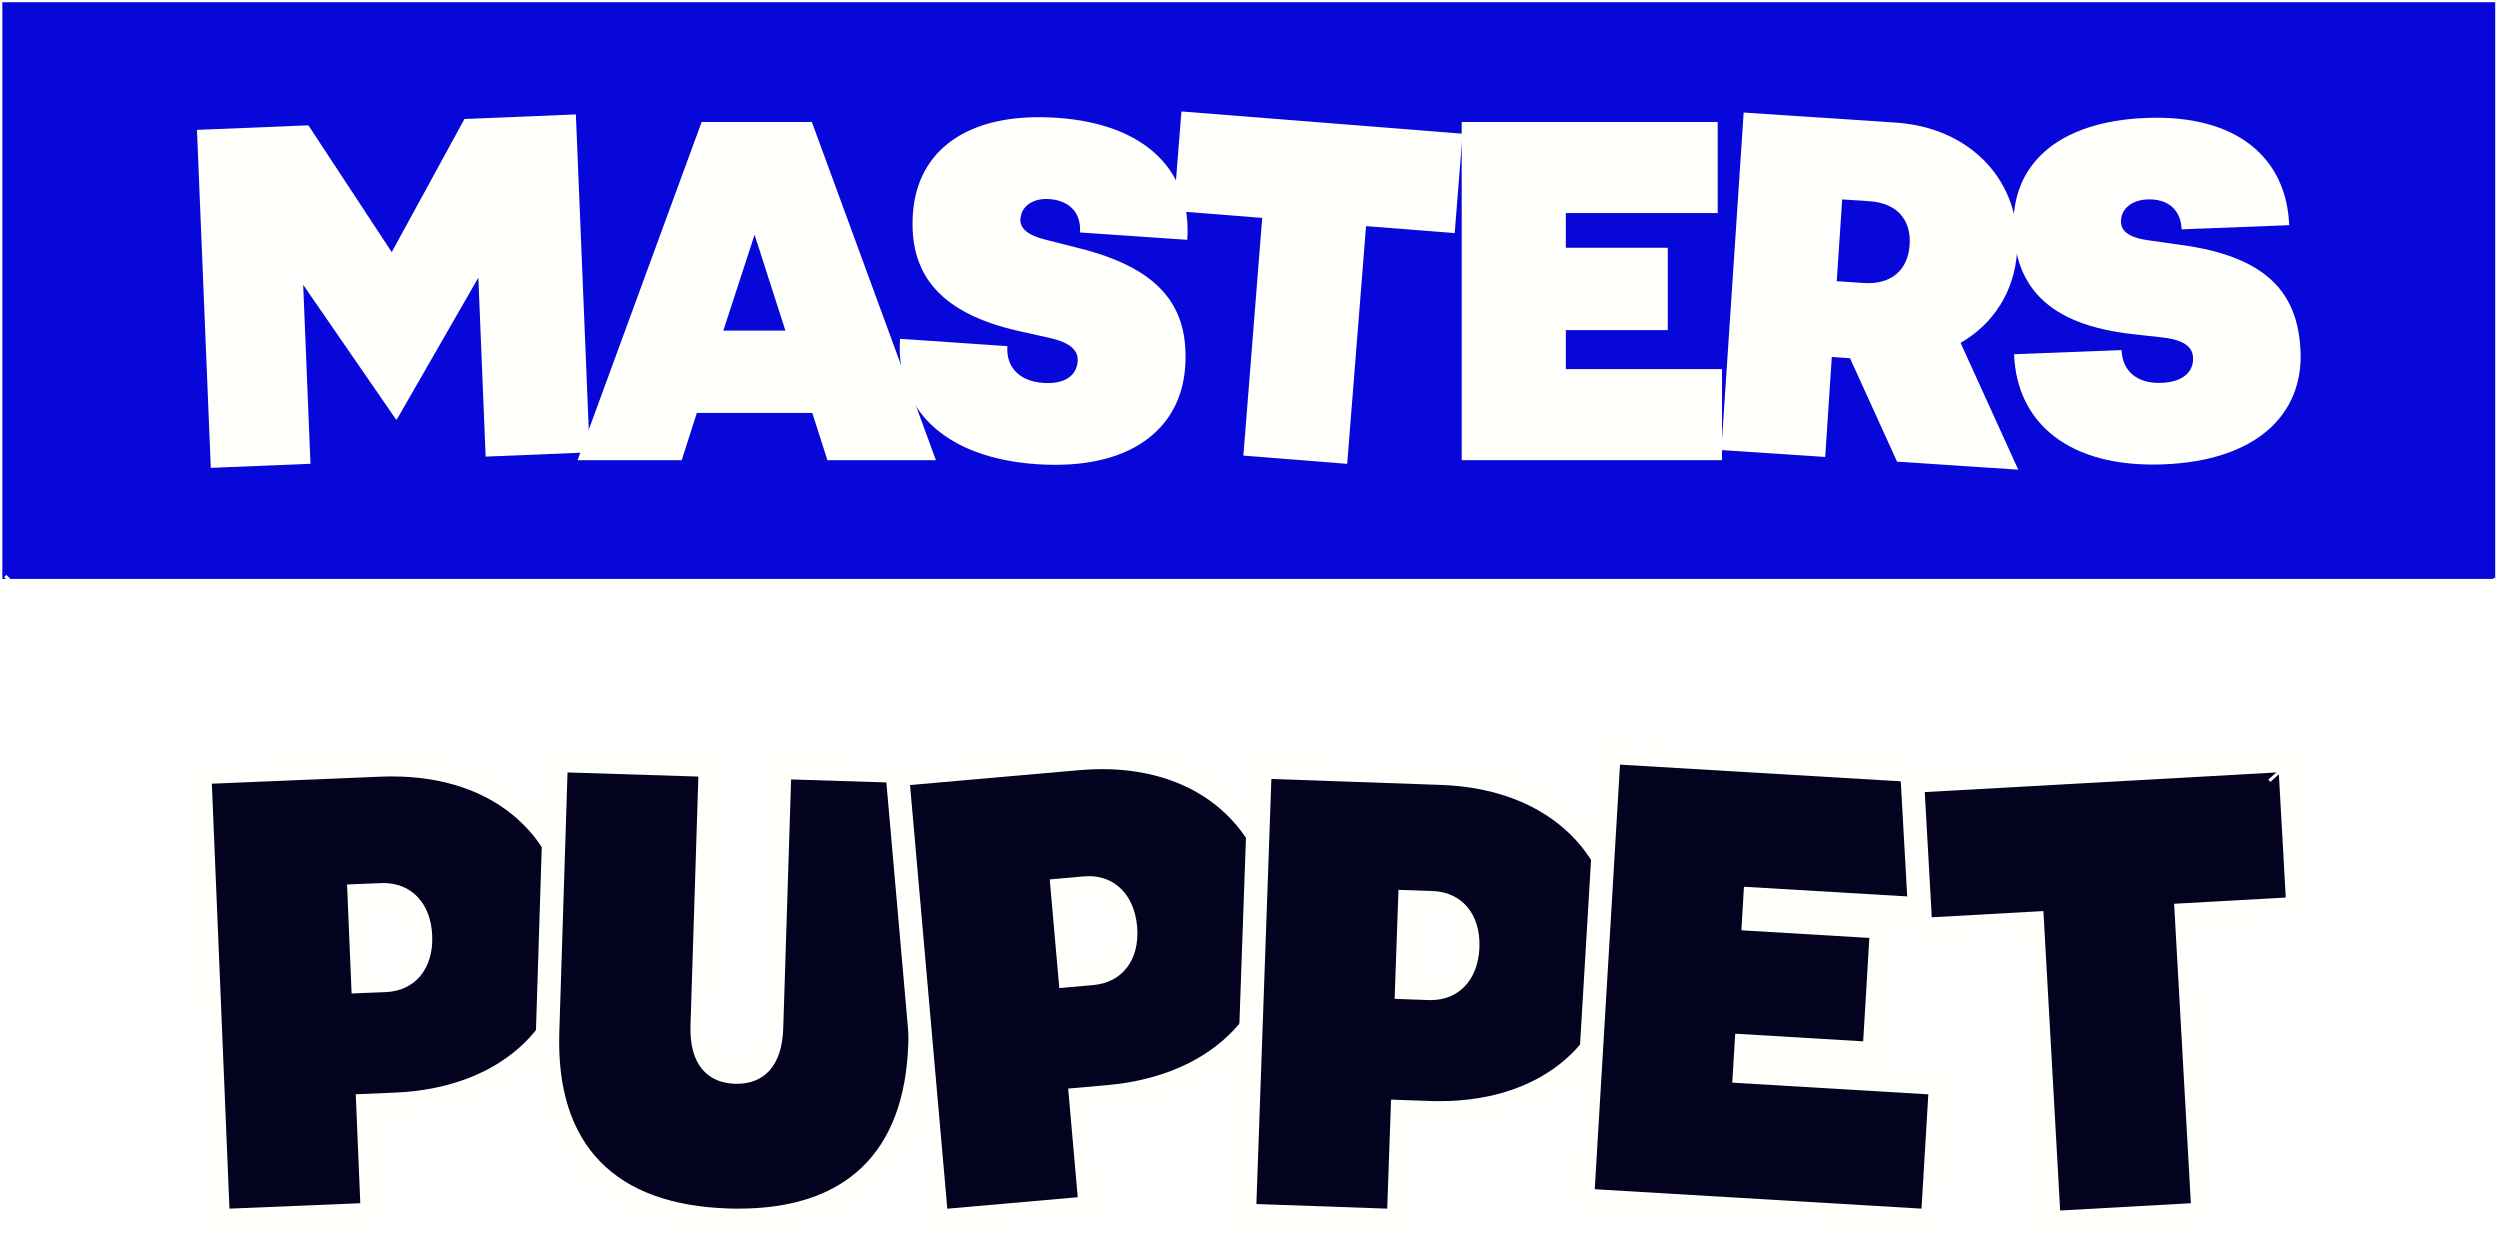
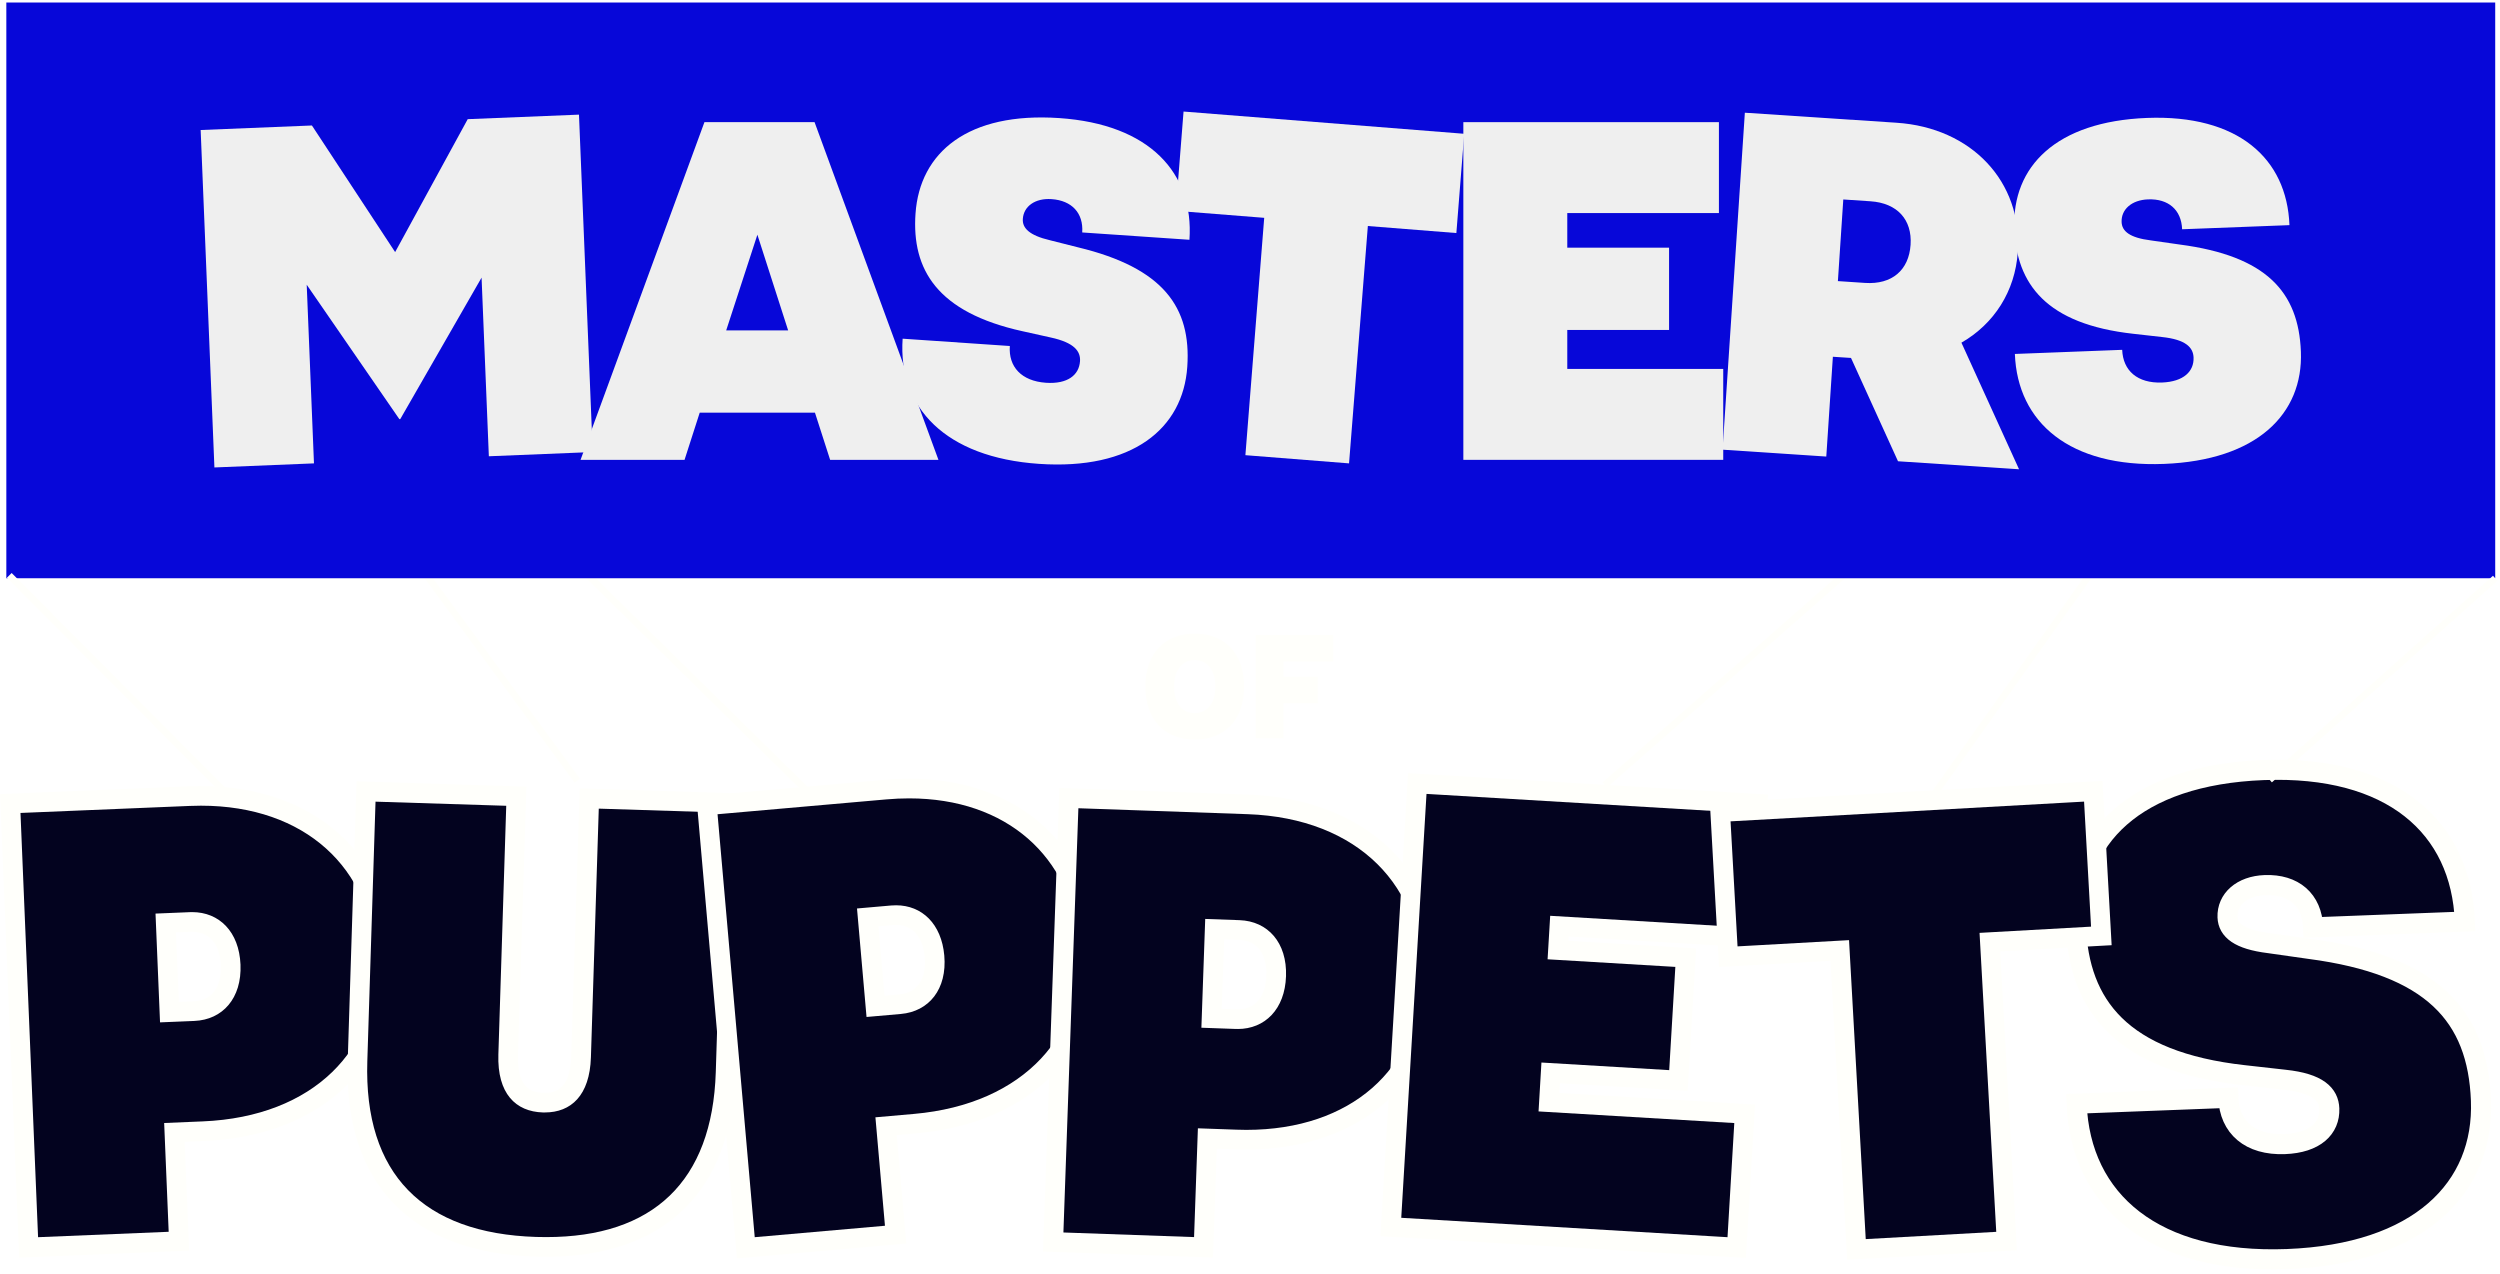
- <svg xmlns="http://www.w3.org/2000/svg" width="836" height="413" viewBox="0 0 836 413" fill="none">
-   <path d="M834.401 0.741L646.334 266.139" stroke="#FFFFFB" stroke-width="1.022" stroke-miterlimit="10" />
-   <path d="M834.401 0.741L542.432 256.529" stroke="#FFFFFB" stroke-width="1.022" stroke-miterlimit="10" />
-   <path d="M268.778 264.638L0.78 0.741L192.026 261.363" stroke="#FFFFFB" stroke-width="1.022" stroke-miterlimit="10" />
-   <path d="M66.765 258.342L127.348 255.827C128.654 255.769 129.961 255.749 131.229 255.749C167.723 255.749 192.201 277.367 193.606 310.817C194.269 326.724 188.691 341.246 177.924 351.675C166.845 362.415 150.988 368.497 132.048 369.277L122.998 369.647L124.519 406.08L72.968 408.224L66.746 258.342H66.765ZM121.301 328.166L128.889 327.854C132.477 327.698 135.462 326.334 137.529 323.878C139.733 321.246 140.806 317.484 140.63 313.02C140.279 304.482 135.559 299.199 128.342 299.199C128.128 299.199 127.933 299.199 127.718 299.199L120.131 299.511L121.321 328.166H121.301Z" fill="#03031F" />
-   <path d="M131.249 259.648C166.279 259.648 188.456 280.7 189.724 310.973C190.973 341.032 169.088 363.839 131.912 365.378L118.96 365.924L120.482 402.357L76.732 404.17L70.842 262.065L127.543 259.706C128.791 259.648 130.039 259.628 131.268 259.628M117.576 332.221L129.064 331.753C138.543 331.363 145 324.151 144.531 312.864C144.083 301.889 137.412 295.301 128.342 295.301C128.089 295.301 127.816 295.301 127.543 295.301L116.054 295.769L117.576 332.201M131.249 251.851C129.922 251.851 128.557 251.87 127.192 251.929L70.491 254.287L62.689 254.619L63.02 262.416L68.911 404.521L69.242 412.318L77.044 411.986L120.794 410.174L128.596 409.842L128.264 402.045L127.075 373.41L132.224 373.195C152.138 372.376 168.874 365.905 180.655 354.501C192.24 343.273 198.228 327.718 197.507 310.681C196.044 275.496 169.42 251.87 131.249 251.87V251.851ZM124.168 303.254L127.855 303.098C128.011 303.098 128.167 303.098 128.323 303.098C135.52 303.098 136.593 310.155 136.71 313.176C136.846 316.665 136.105 319.492 134.525 321.363C133.18 322.981 131.21 323.839 128.713 323.936L125.026 324.092L124.168 303.234V303.254Z" fill="#FFFFFB" />
-   <path d="M246.952 408.068C245.801 408.068 244.631 408.068 243.441 408.01C203.3 406.743 181.864 384.404 183.112 345.106L185.979 254.287L237.55 255.905L234.8 343.078C234.644 348.322 235.658 352.455 237.784 355.008C239.618 357.211 242.349 358.4 245.937 358.497H246.464C253.817 358.497 257.699 353.566 258.011 343.8L260.761 256.627L310.499 258.205L307.632 349.024C306.403 387.64 285.435 408.049 246.952 408.049V408.068Z" fill="#03031F" />
-   <path d="M189.763 258.303L233.532 259.687L230.899 342.981C230.49 356.1 236.692 362.143 245.801 362.415C246.015 362.415 246.25 362.415 246.464 362.415C255.241 362.415 261.502 356.743 261.912 343.936L264.545 260.642L306.481 261.968L303.73 348.907C302.56 385.671 282.587 404.17 246.952 404.17C245.84 404.17 244.709 404.17 243.577 404.111C205.835 402.922 185.823 383.137 187.033 345.223L189.783 258.283M182.215 250.252L181.961 258.049L179.211 344.989C177.885 386.801 200.647 410.563 243.304 411.908C244.533 411.947 245.742 411.967 246.932 411.967C287.288 411.967 310.226 389.667 311.493 349.16L314.244 262.221L314.497 254.424L306.695 254.17L264.76 252.845L256.958 252.591L256.704 260.389L254.071 343.683C253.72 354.599 248.805 354.599 246.425 354.599C246.289 354.599 246.152 354.599 246.015 354.599C242.388 354.482 241.159 353 240.749 352.513C239.267 350.72 238.526 347.425 238.662 343.195L241.295 259.901L241.549 252.104L233.747 251.851L189.978 250.467L182.176 250.213L182.215 250.252Z" fill="#FFFFFB" />
-   <path d="M300.083 258.946L360.49 253.644C363.182 253.41 365.854 253.293 368.467 253.293C402.582 253.293 426.436 273.8 429.225 305.515C432.151 338.809 408.531 363.41 370.437 366.762L361.426 367.562L364.625 403.897L313.229 408.4L300.083 258.966V258.946ZM357.779 326.178L365.347 325.515C368.936 325.203 371.861 323.683 373.792 321.149C375.879 318.42 376.777 314.618 376.386 310.155C375.665 301.85 371.081 296.899 364.137 296.899C363.708 296.899 363.279 296.899 362.831 296.958L355.263 297.62L357.779 326.178Z" fill="#03031F" />
-   <path d="M368.467 257.192C401.275 257.192 422.789 276.821 425.344 305.866C427.977 335.827 407.185 359.628 370.106 362.883L357.194 364.014L360.392 400.349L316.779 404.189L304.316 262.513L360.841 257.543C363.455 257.309 365.99 257.211 368.467 257.192ZM354.229 330.408L365.678 329.394C375.138 328.556 381.243 321.071 380.248 309.804C379.312 299.199 372.758 292.981 364.118 292.981C363.572 292.981 363.025 293.001 362.479 293.059L351.03 294.073L354.229 330.408ZM368.467 249.395C365.737 249.395 362.947 249.512 360.139 249.765L303.614 254.736L295.851 255.418L296.533 263.176L308.997 404.852L309.68 412.61L317.442 411.928L361.055 408.088L368.818 407.406L368.136 399.647L365.62 371.09L370.749 370.642C390.605 368.907 407.029 361.675 418.263 349.726C429.303 337.991 434.569 322.162 433.087 305.184C430.103 271.285 404.727 249.395 368.448 249.395H368.467ZM359.495 301.168L363.181 300.837C363.513 300.817 363.825 300.798 364.137 300.798C370.671 300.798 372.173 306.88 372.505 310.505C372.778 313.624 372.602 320.973 365.015 321.636L361.329 321.967L359.495 301.168Z" fill="#FFFFFB" />
-   <path d="M416.098 406.392L421.384 256.471L481.986 258.615C520.196 259.96 545.045 284.034 543.836 318.517C542.705 350.603 517.602 372.162 481.381 372.162C480.27 372.162 479.138 372.162 477.987 372.104L468.937 371.792L467.65 408.244L416.098 406.431V406.392ZM477.987 330.525H478.534C485.809 330.525 490.529 325.203 490.841 316.626C491.153 307.796 486.628 302.143 479.021 301.87L471.434 301.597L470.42 330.252L478.007 330.525H477.987Z" fill="#03031F" />
-   <path d="M425.149 260.486L481.849 262.474C519.045 263.78 541.047 286.997 539.935 318.342C538.901 347.523 516.685 368.224 481.381 368.224C480.309 368.224 479.216 368.224 478.124 368.166L465.173 367.718L463.885 404.17L420.136 402.63L425.149 260.506M478.534 334.423C487.681 334.423 494.333 327.796 494.723 316.763C495.113 305.457 488.618 298.303 479.138 297.971L467.65 297.562L466.362 334.014L477.851 334.423C478.085 334.423 478.299 334.423 478.534 334.423ZM417.62 252.435L417.347 260.233L412.334 402.357L412.061 410.154L419.863 410.427L463.612 411.967L471.414 412.24L471.687 404.443L472.702 375.788L477.851 375.963C479.041 376.002 480.211 376.022 481.381 376.022C519.864 376.022 546.528 352.961 547.737 318.615C549.044 281.792 522.673 256.1 482.122 254.677L425.422 252.689L417.62 252.416V252.435ZM474.438 326.49L475.179 305.632L478.865 305.769C481.381 305.866 483.332 306.704 484.697 308.322C486.277 310.194 487.057 313.02 486.94 316.509C486.823 319.55 485.789 326.646 478.534 326.646C478.397 326.646 478.26 326.646 478.124 326.646L474.438 326.509V326.49Z" fill="#FFFFFB" />
-   <path d="M529.168 401.324L538.102 251.578L653.337 258.42L650.586 304.443L586.844 300.642L586.454 307.425L629.248 309.96L626.732 352.338L583.919 349.784L583.411 358.38L648.968 362.279L646.237 408.283L529.168 401.324Z" fill="#03031F" />
-   <path d="M541.749 255.691L649.202 262.084L646.92 300.31L583.177 296.529L582.319 311.09L625.113 313.644L623.046 348.224L580.252 345.671L579.276 362.045L644.833 365.944L642.55 404.17L533.284 397.678L541.73 255.71M534.435 247.445L533.967 255.223L525.521 397.191L525.053 404.969L532.835 405.437L642.102 411.928L649.884 412.396L650.352 404.618L652.635 366.392L653.103 358.614L645.32 358.146L587.547 354.716L587.586 353.897L622.597 355.983L630.379 356.451L630.847 348.673L632.915 314.092L633.325 307.308L646.471 308.088L654.253 308.556L654.722 300.778L657.004 262.552L657.472 254.775L649.689 254.307L542.237 247.913L534.454 247.445H534.435Z" fill="#FFFFFB" />
-   <path d="M679.629 308.77L642.277 310.856L639.508 261.188L765.705 254.151L768.474 303.819L731.142 305.905L736.72 406.021L685.208 408.906L679.629 308.77Z" fill="#03031F" />
-   <path d="M762.018 258.264L764.359 300.135L727.026 302.221L732.624 402.357L688.914 404.793L683.316 304.657L645.983 306.743L643.643 264.872L762.038 258.264M769.371 250.038L761.589 250.467L643.194 257.075L635.412 257.504L635.841 265.281L638.181 307.153L638.61 314.93L646.393 314.501L675.943 312.845L681.092 405.183L681.521 412.961L689.304 412.532L733.014 410.096L740.797 409.667L740.368 401.889L735.218 309.55L764.768 307.893L772.551 307.464L772.122 299.687L769.781 257.816L769.352 250.038H769.371Z" fill="#FFFFFB" />
-   <path d="M834.401 0.741H0.78V193.586H834.401V0.741Z" fill="#0707D9" />
-   <path d="M65.868 43.431L103.122 41.91L130.995 84.308L155.318 39.785L192.572 38.265L197.195 151.266L162.398 152.689L159.96 92.846L132.711 140.253H132.419L101.387 95.243L103.825 155.087L70.491 156.452L65.868 43.45V43.431Z" fill="#FFFFFB" />
-   <path d="M271.489 40.799L312.976 153.898H276.697L271.625 138.089H233.025L227.954 153.898H193.138L234.625 40.799H271.469H271.489ZM262.634 110.545L252.335 78.499L241.88 110.545H262.634Z" fill="#FFFFFB" />
-   <path d="M397.042 80.195L361.153 77.738C361.602 71.228 357.662 67.037 350.854 66.569C345.354 66.198 341.531 68.986 341.238 73.177C341.024 76.218 343.325 78.694 350.347 80.331L359.788 82.729C388.265 89.61 397.686 102.748 396.32 122.709C394.896 143.547 377.81 157.348 346.7 155.223C315.297 153.079 299.42 136.296 300.98 113.294L336.869 115.75C336.401 122.689 340.731 127.504 348.962 128.05C356.199 128.537 360.041 125.458 360.373 120.838C360.607 117.504 358.461 114.6 350.581 112.904L341.121 110.799C312.469 104.483 304.004 90.097 305.271 71.442C306.676 50.76 323.021 37.329 353.41 39.395C383.798 41.462 398.544 57.739 397.023 80.156L397.042 80.195Z" fill="#FFFFFB" />
-   <path d="M489.086 44.698L486.452 77.953L456.805 75.614L450.505 155.107L415.786 152.358L422.086 72.865L392.439 70.526L395.072 37.271L489.086 44.717V44.698Z" fill="#FFFFFB" />
-   <path d="M574.4 40.799V71.247H523.609V82.846H557.704V110.389H523.609V123.43H575.844V153.878H488.793V40.799H574.4Z" fill="#FFFFFB" />
-   <path d="M633.89 40.994C659.091 42.651 676.06 60.779 674.499 84.23C673.622 97.543 666.502 108.401 655.619 114.658L674.909 157.056L634.378 154.385L618.637 119.785L612.552 119.376L610.348 152.806L575.609 150.506L583.08 37.641L633.89 40.994ZM623.358 94.639C632.33 95.224 638.045 90.37 638.591 81.832C639.137 73.294 634.124 67.875 625.152 67.29L616.024 66.686L614.21 94.035L623.338 94.639H623.358Z" fill="#FFFFFB" />
-   <path d="M765.49 75.302L729.542 76.686C729.289 70.156 724.939 66.413 718.113 66.686C712.612 66.9 709.101 70.078 709.257 74.288C709.374 77.329 711.929 79.551 719.088 80.448L728.723 81.812C757.766 85.633 768.533 97.699 769.313 117.68C770.113 138.537 754.606 154.093 723.418 155.282C691.956 156.491 674.382 141.5 673.505 118.46L709.452 117.076C709.725 124.035 714.543 128.343 722.794 128.031C730.05 127.758 733.541 124.288 733.365 119.649C733.229 116.315 730.81 113.645 722.794 112.807L713.178 111.734C684.018 108.499 674.051 95.107 673.349 76.413C672.549 55.692 687.353 40.604 717.8 39.434C748.111 38.265 764.632 52.865 765.509 75.321L765.49 75.302Z" fill="#FFFFFB" />
-   <path d="M1.775 192.592L65.754 258.414" stroke="#FFFFFB" stroke-width="1.022" stroke-miterlimit="10" />
-   <path d="M758.858 261.09L834.401 193.566" stroke="#FFFFFB" stroke-width="1.022" stroke-miterlimit="10" />
+ <svg xmlns="http://www.w3.org/2000/svg" width="373" height="190" viewBox="0 0 373 190" fill="none">
+   <path d="M367.757 137.494L345.118 138.365C344.957 134.256 342.216 131.898 337.929 132.059C334.462 132.191 332.249 134.198 332.351 136.842C332.425 138.761 334.037 140.16 338.537 140.716L344.605 141.58C362.898 143.983 369.677 151.578 370.16 164.176C370.666 177.316 360.897 187.101 341.263 187.855C321.454 188.617 310.387 179.176 309.83 164.667L332.469 163.795C332.637 168.175 335.671 170.892 340.875 170.695C345.441 170.519 347.639 168.329 347.529 165.414C347.449 163.312 345.917 161.634 340.867 161.1L334.807 160.419C316.441 158.382 310.175 149.945 309.72 138.175C309.214 125.13 318.544 115.631 337.716 114.891C356.8 114.158 367.207 123.35 367.757 137.494Z" fill="#03031F" stroke="#FFFFFB" stroke-width="3" stroke-miterlimit="10" />
+   <path d="M1.532 119.886L28.252 118.78C28.831 118.758 29.41 118.743 29.975 118.743C46.076 118.743 56.871 128.272 57.487 143.016C57.78 150.025 55.325 156.412 50.583 161.012C45.695 165.743 38.696 168.431 30.326 168.776L26.024 168.951L26.699 185.182L4.28 186.112L1.532 119.886ZM25.277 151.014L28.927 150.86C32.481 150.714 34.584 148.07 34.416 143.968C34.255 140.006 32.049 137.552 28.67 137.552C28.575 137.552 28.48 137.552 28.377 137.552L24.727 137.706L25.277 151.007V151.014Z" fill="#03031F" />
+   <path d="M29.967 120.208C45.578 120.208 55.457 129.591 56.014 143.075C56.571 156.463 46.823 166.622 30.26 167.311L24.493 167.552L25.167 183.783L5.68 184.589L3.056 121.292L28.311 120.245C28.868 120.223 29.425 120.208 29.975 120.208M23.877 152.538L28.992 152.325C33.214 152.149 36.094 148.941 35.882 143.91C35.676 139.017 32.715 136.087 28.67 136.087C28.553 136.087 28.436 136.087 28.318 136.095L23.203 136.307L23.877 152.538ZM29.967 117.279C29.381 117.279 28.78 117.293 28.186 117.315L2.932 118.362L0 118.487L0.125 121.417L2.748 184.713L2.873 187.643L5.804 187.518L25.291 186.713L28.223 186.588L28.098 183.658L27.549 170.358L30.385 170.24C39.114 169.882 46.45 167.054 51.602 162.066C56.644 157.181 59.253 150.392 58.945 142.957C58.63 135.45 55.742 129.034 50.598 124.412C45.402 119.747 38.271 117.286 29.975 117.286L29.967 117.279ZM26.252 139.112L28.436 139.024C28.516 139.024 28.589 139.024 28.67 139.024C31.257 139.024 32.818 140.855 32.95 144.041C33.023 145.733 32.642 147.125 31.851 148.062C31.147 148.897 30.143 149.352 28.868 149.403L26.684 149.491L26.252 139.112Z" fill="#FFFFFB" />
+   <path d="M81.503 186.054C80.99 186.054 80.477 186.046 79.949 186.032C61.986 185.468 52.782 175.873 53.339 158.295L54.606 118.106L77.032 118.817L75.816 157.379C75.735 159.818 76.204 161.664 77.208 162.872C78.073 163.92 79.363 164.476 81.034 164.527C81.115 164.527 81.203 164.527 81.283 164.527C84.735 164.527 86.552 162.235 86.699 157.716L87.916 119.154L109.528 119.835L108.26 160.023C107.725 177.052 98.469 186.054 81.503 186.054Z" fill="#03031F" />
+   <path d="M56.036 119.608L75.53 120.223L74.357 157.32C74.174 163.165 76.937 165.853 80.997 165.978C81.093 165.978 81.195 165.978 81.29 165.978C85.197 165.978 87.989 163.451 88.165 157.745L89.337 120.648L108.018 121.241L106.794 159.964C106.274 176.334 97.377 184.574 81.503 184.574C81.005 184.574 80.506 184.567 79.993 184.552C63.181 184.025 54.269 175.206 54.804 158.324L56.028 119.6M53.199 116.59L53.104 119.52L51.88 158.243C51.587 167.413 53.918 174.613 58.798 179.623C63.599 184.552 70.7 187.203 79.905 187.489C80.44 187.504 80.983 187.511 81.503 187.511C99.143 187.511 109.162 177.762 109.719 160.06L110.943 121.336L111.038 118.406L108.106 118.311L89.425 117.718L86.494 117.623L86.399 120.552L85.226 157.65C85.057 163.041 82.309 163.041 81.276 163.041C81.21 163.041 81.144 163.041 81.078 163.041C79.891 163.004 77.106 162.916 77.274 157.401L78.447 120.303L78.542 117.374L75.611 117.279L56.116 116.663L53.185 116.568L53.199 116.59Z" fill="#FFFFFB" />
+   <path d="M105.468 120.15L132.108 117.813C133.295 117.711 134.49 117.652 135.64 117.652C150.686 117.652 161.203 126.69 162.434 140.672C163.724 155.335 153.303 166.183 136.498 167.655L132.211 168.028L133.632 184.208L111.28 186.171L105.475 120.142L105.468 120.15ZM130.628 150.143L134.27 149.82C135.948 149.674 137.311 148.963 138.228 147.769C139.195 146.502 139.613 144.737 139.437 142.679C139.1 138.885 136.908 136.527 133.713 136.527C133.515 136.527 133.317 136.534 133.112 136.556L129.47 136.878L130.635 150.143H130.628Z" fill="#03031F" />
+   <path d="M135.633 119.117C150.247 119.117 159.833 127.862 160.969 140.797C162.141 154.149 152.878 164.747 136.359 166.197L130.613 166.703L132.035 182.882L112.606 184.589L107.058 121.483L132.233 119.271C133.391 119.168 134.526 119.117 135.633 119.117ZM129.294 151.732L134.395 151.285C138.609 150.919 141.328 147.579 140.888 142.562C140.47 137.838 137.553 135.069 133.698 135.069C133.456 135.069 133.215 135.077 132.965 135.098L127.865 135.545L129.286 151.725M135.64 116.187C134.446 116.187 133.215 116.246 131.983 116.348L106.809 118.56L103.892 118.817L104.149 121.732L109.697 184.838L109.953 187.753L112.87 187.496L132.299 185.79L135.215 185.534L134.959 182.618L133.794 169.354L136.623 169.105C145.329 168.343 152.526 165.179 157.436 159.957C162.251 154.845 164.545 147.945 163.893 140.533C162.588 125.738 151.5 116.18 135.64 116.18V116.187ZM131.053 138.211L133.229 138.021C133.391 138.006 133.552 137.999 133.706 137.999C136.146 137.999 137.7 139.757 137.971 142.818C138.118 144.503 137.802 145.916 137.062 146.891C136.395 147.762 135.413 148.26 134.145 148.37L131.969 148.561L131.06 138.219L131.053 138.211Z" fill="#FFFFFB" />
+   <path d="M157.136 185.314L159.474 119.073L186.194 120.018C194.586 120.311 201.607 123.028 206.51 127.869C211.332 132.63 213.743 139.046 213.486 146.422C212.988 160.558 201.914 170.05 185.938 170.05C185.439 170.05 184.941 170.043 184.435 170.021L180.133 169.867L179.562 186.105L157.143 185.314H157.136ZM184.413 152.054C184.494 152.054 184.582 152.054 184.663 152.054C188.07 152.054 190.269 149.579 190.416 145.601C190.489 143.536 189.976 141.8 188.943 140.584C187.968 139.442 186.568 138.805 184.882 138.746L181.233 138.614L180.764 151.922L184.413 152.054Z" fill="#03031F" />
+   <path d="M160.888 120.589L186.15 121.475C202.721 122.061 212.519 132.403 212.028 146.363C211.566 159.357 201.673 168.578 185.945 168.578C185.469 168.578 184.985 168.57 184.494 168.548L178.726 168.343L178.155 184.574L158.66 183.886L160.895 120.574M184.662 153.526C188.73 153.526 191.705 150.575 191.874 145.66C192.05 140.628 189.155 137.435 184.934 137.288L179.818 137.105L179.247 153.336L184.362 153.519C184.465 153.519 184.56 153.519 184.662 153.519M158.059 117.557L157.957 120.487L155.721 183.798L155.619 186.727L158.55 186.83L178.045 187.518L180.976 187.621L181.079 184.691L181.548 171.383L184.384 171.486C184.904 171.5 185.425 171.515 185.938 171.515C202.764 171.515 214.425 161.451 214.952 146.473C215.517 130.396 203.981 119.183 186.245 118.553L160.983 117.667L158.052 117.564L158.059 117.557ZM182.281 150.516L182.647 140.138L184.831 140.218C186.106 140.262 187.11 140.709 187.821 141.544C188.613 142.481 189.008 143.866 188.942 145.558C188.833 148.758 187.264 150.597 184.655 150.597C184.589 150.597 184.523 150.597 184.457 150.597L182.273 150.516H182.281Z" fill="#FFFFFB" />
+   <path d="M207.514 183.065L211.449 116.905L262.245 119.923L261.05 139.874L232.658 138.189L232.446 141.749L251.515 142.884L250.423 161.21L231.354 160.074L231.097 164.447L260.303 166.183L259.115 186.134L207.514 183.065Z" fill="#03031F" />
+   <path d="M212.827 118.45L260.691 121.3L259.68 138.328L231.288 136.637L230.9 143.126L249.962 144.261L249.046 159.664L229.983 158.529L229.551 165.824L258.756 167.56L257.745 184.589L209.067 181.696L212.834 118.458M210.079 115.352L209.903 118.275L206.136 181.512L205.96 184.435L208.884 184.611L257.562 187.504L260.486 187.68L260.662 184.757L261.673 167.728L261.849 164.806L258.925 164.63L232.644 163.07L232.732 161.62L248.87 162.579L251.794 162.755L251.97 159.833L252.886 144.43L253.062 141.507L250.138 141.331L234 140.372L234.036 139.735L259.504 141.251L262.428 141.427L262.604 138.504L263.615 121.475L263.791 118.553L260.867 118.377L213.003 115.528L210.079 115.352Z" fill="#FFFFFB" />
+   <path d="M274.498 141.808L257.862 142.738L256.66 121.16L312.329 118.055L313.531 139.632L296.902 140.555L299.394 185.16L276.99 186.412L274.498 141.808Z" fill="#03031F" />
+   <path d="M310.944 119.6L311.985 138.255L295.348 139.185L297.84 183.79L278.368 184.874L275.876 140.269L259.24 141.2L258.199 122.545L310.944 119.6ZM313.707 116.509L310.783 116.671L258.038 119.615L255.114 119.776L255.275 122.698L256.316 141.353L256.477 144.276L259.401 144.115L273.106 143.353L275.436 185.028L275.598 187.951L278.522 187.789L297.994 186.705L300.918 186.544L300.757 183.622L298.427 141.947L312.131 141.185L315.056 141.024L314.894 138.101L313.854 119.446L313.692 116.524L313.707 116.509Z" fill="#FFFFFB" />
+   <path d="M372.286 0.376L288.511 118.597" stroke="#FFFFFB" stroke-miterlimit="10" />
+   <path d="M372.286 0.376L239.445 117.103" stroke="#FFFFFB" stroke-miterlimit="10" />
+   <path d="M120.331 117.938L0.945 0.376L86.135 116.48" stroke="#FFFFFB" stroke-miterlimit="10" />
+   <path d="M372.286 0.376H0.945V86.275H372.286V0.376Z" fill="#0707D9" />
+   <path d="M29.938 19.397L46.538 18.723L58.953 37.612L69.784 17.778L86.384 17.104L88.436 67.444L72.936 68.074L71.851 41.421L59.715 62.537H59.583L45.761 42.483L46.845 69.136L31.99 69.744L29.938 19.404V19.397Z" fill="#EFEFEF" />
+   <path d="M121.533 18.225L140.016 68.609H123.856L121.591 61.57H104.398L102.134 68.609H86.618L105.102 18.225H121.518H121.533ZM117.59 49.294L113.002 35.02L108.348 49.294H117.59Z" fill="#EFEFEF" />
+   <path d="M177.458 35.774L161.467 34.682C161.665 31.782 159.913 29.914 156.887 29.709C154.439 29.541 152.731 30.786 152.607 32.654C152.511 34.009 153.537 35.115 156.667 35.847L160.866 36.909C173.552 39.971 177.752 45.83 177.143 54.722C176.513 64.002 168.898 70.154 155.032 69.209C141.042 68.257 133.97 60.779 134.673 50.532L150.665 51.624C150.452 54.715 152.379 56.853 156.058 57.109C159.283 57.329 160.998 55.96 161.137 53.894C161.24 52.415 160.287 51.118 156.777 50.356L152.563 49.419C139.796 46.606 136.022 40.198 136.593 31.885C137.224 22.671 144.494 16.694 158.037 17.617C171.515 18.532 178.147 25.784 177.466 35.774H177.458Z" fill="#EFEFEF" />
+   <path d="M218.463 19.961L217.29 34.77L204.084 33.723L201.277 69.136L185.813 67.913L188.62 32.5L175.414 31.453L176.586 16.643L218.463 19.961Z" fill="#EFEFEF" />
+   <path d="M256.462 18.225V31.789H233.838V36.953H249.024V49.229H233.838V55.044H257.107V68.609H218.331V18.225H256.462Z" fill="#EFEFEF" />
+   <path d="M282.963 18.313C294.183 19.052 301.747 27.131 301.058 37.568C300.662 43.494 297.496 48.335 292.644 51.126L301.241 70.015L283.183 68.821L276.169 53.403L273.465 53.228L272.483 68.118L257.005 67.093L260.332 16.819L282.97 18.313H282.963ZM278.273 42.212C282.274 42.476 284.81 40.315 285.059 36.514C285.308 32.778 283.073 30.295 279.079 30.032L275.019 29.761L274.213 41.941L278.273 42.212Z" fill="#EFEFEF" />
+   <path d="M341.586 33.591L325.572 34.206C325.462 31.299 323.52 29.629 320.486 29.746C318.031 29.841 316.47 31.255 316.543 33.13C316.595 34.485 317.731 35.474 320.919 35.869L325.213 36.484C338.148 38.184 342.949 43.56 343.293 52.466C343.652 61.76 336.741 68.682 322.853 69.216C308.841 69.758 301.014 63.072 300.618 52.81L316.631 52.195C316.748 55.293 318.896 57.212 322.575 57.073C325.807 56.948 327.361 55.403 327.28 53.337C327.221 51.851 326.144 50.664 322.568 50.283L318.28 49.8C305.286 48.357 300.852 42.388 300.537 34.067C300.178 24.839 306.781 18.122 320.34 17.595C333.839 17.075 341.205 23.579 341.586 33.584V33.591Z" fill="#EFEFEF" />
+   <path d="M1.385 85.843L33.397 118.011" stroke="#FFFFFB" stroke-miterlimit="10" />
+   <path d="M338.632 116.356L372.286 86.275" stroke="#FFFFFB" stroke-miterlimit="10" />
+   <path d="M178.256 98.481C176.416 98.481 175.176 99.921 175.176 102.441C175.176 104.961 176.416 106.401 178.256 106.401C180.076 106.401 181.336 104.961 181.336 102.441C181.336 99.921 180.076 98.481 178.256 98.481ZM178.256 94.541C182.716 94.541 185.616 97.461 185.616 102.441C185.616 107.421 182.716 110.341 178.256 110.341C173.796 110.341 170.896 107.421 170.896 102.441C170.896 97.461 173.796 94.541 178.256 94.541ZM187.376 94.741H198.916V98.701H191.516V100.981H196.616V104.941H191.516V110.141H187.376V94.741Z" fill="#FFFFFB" />
</svg>
